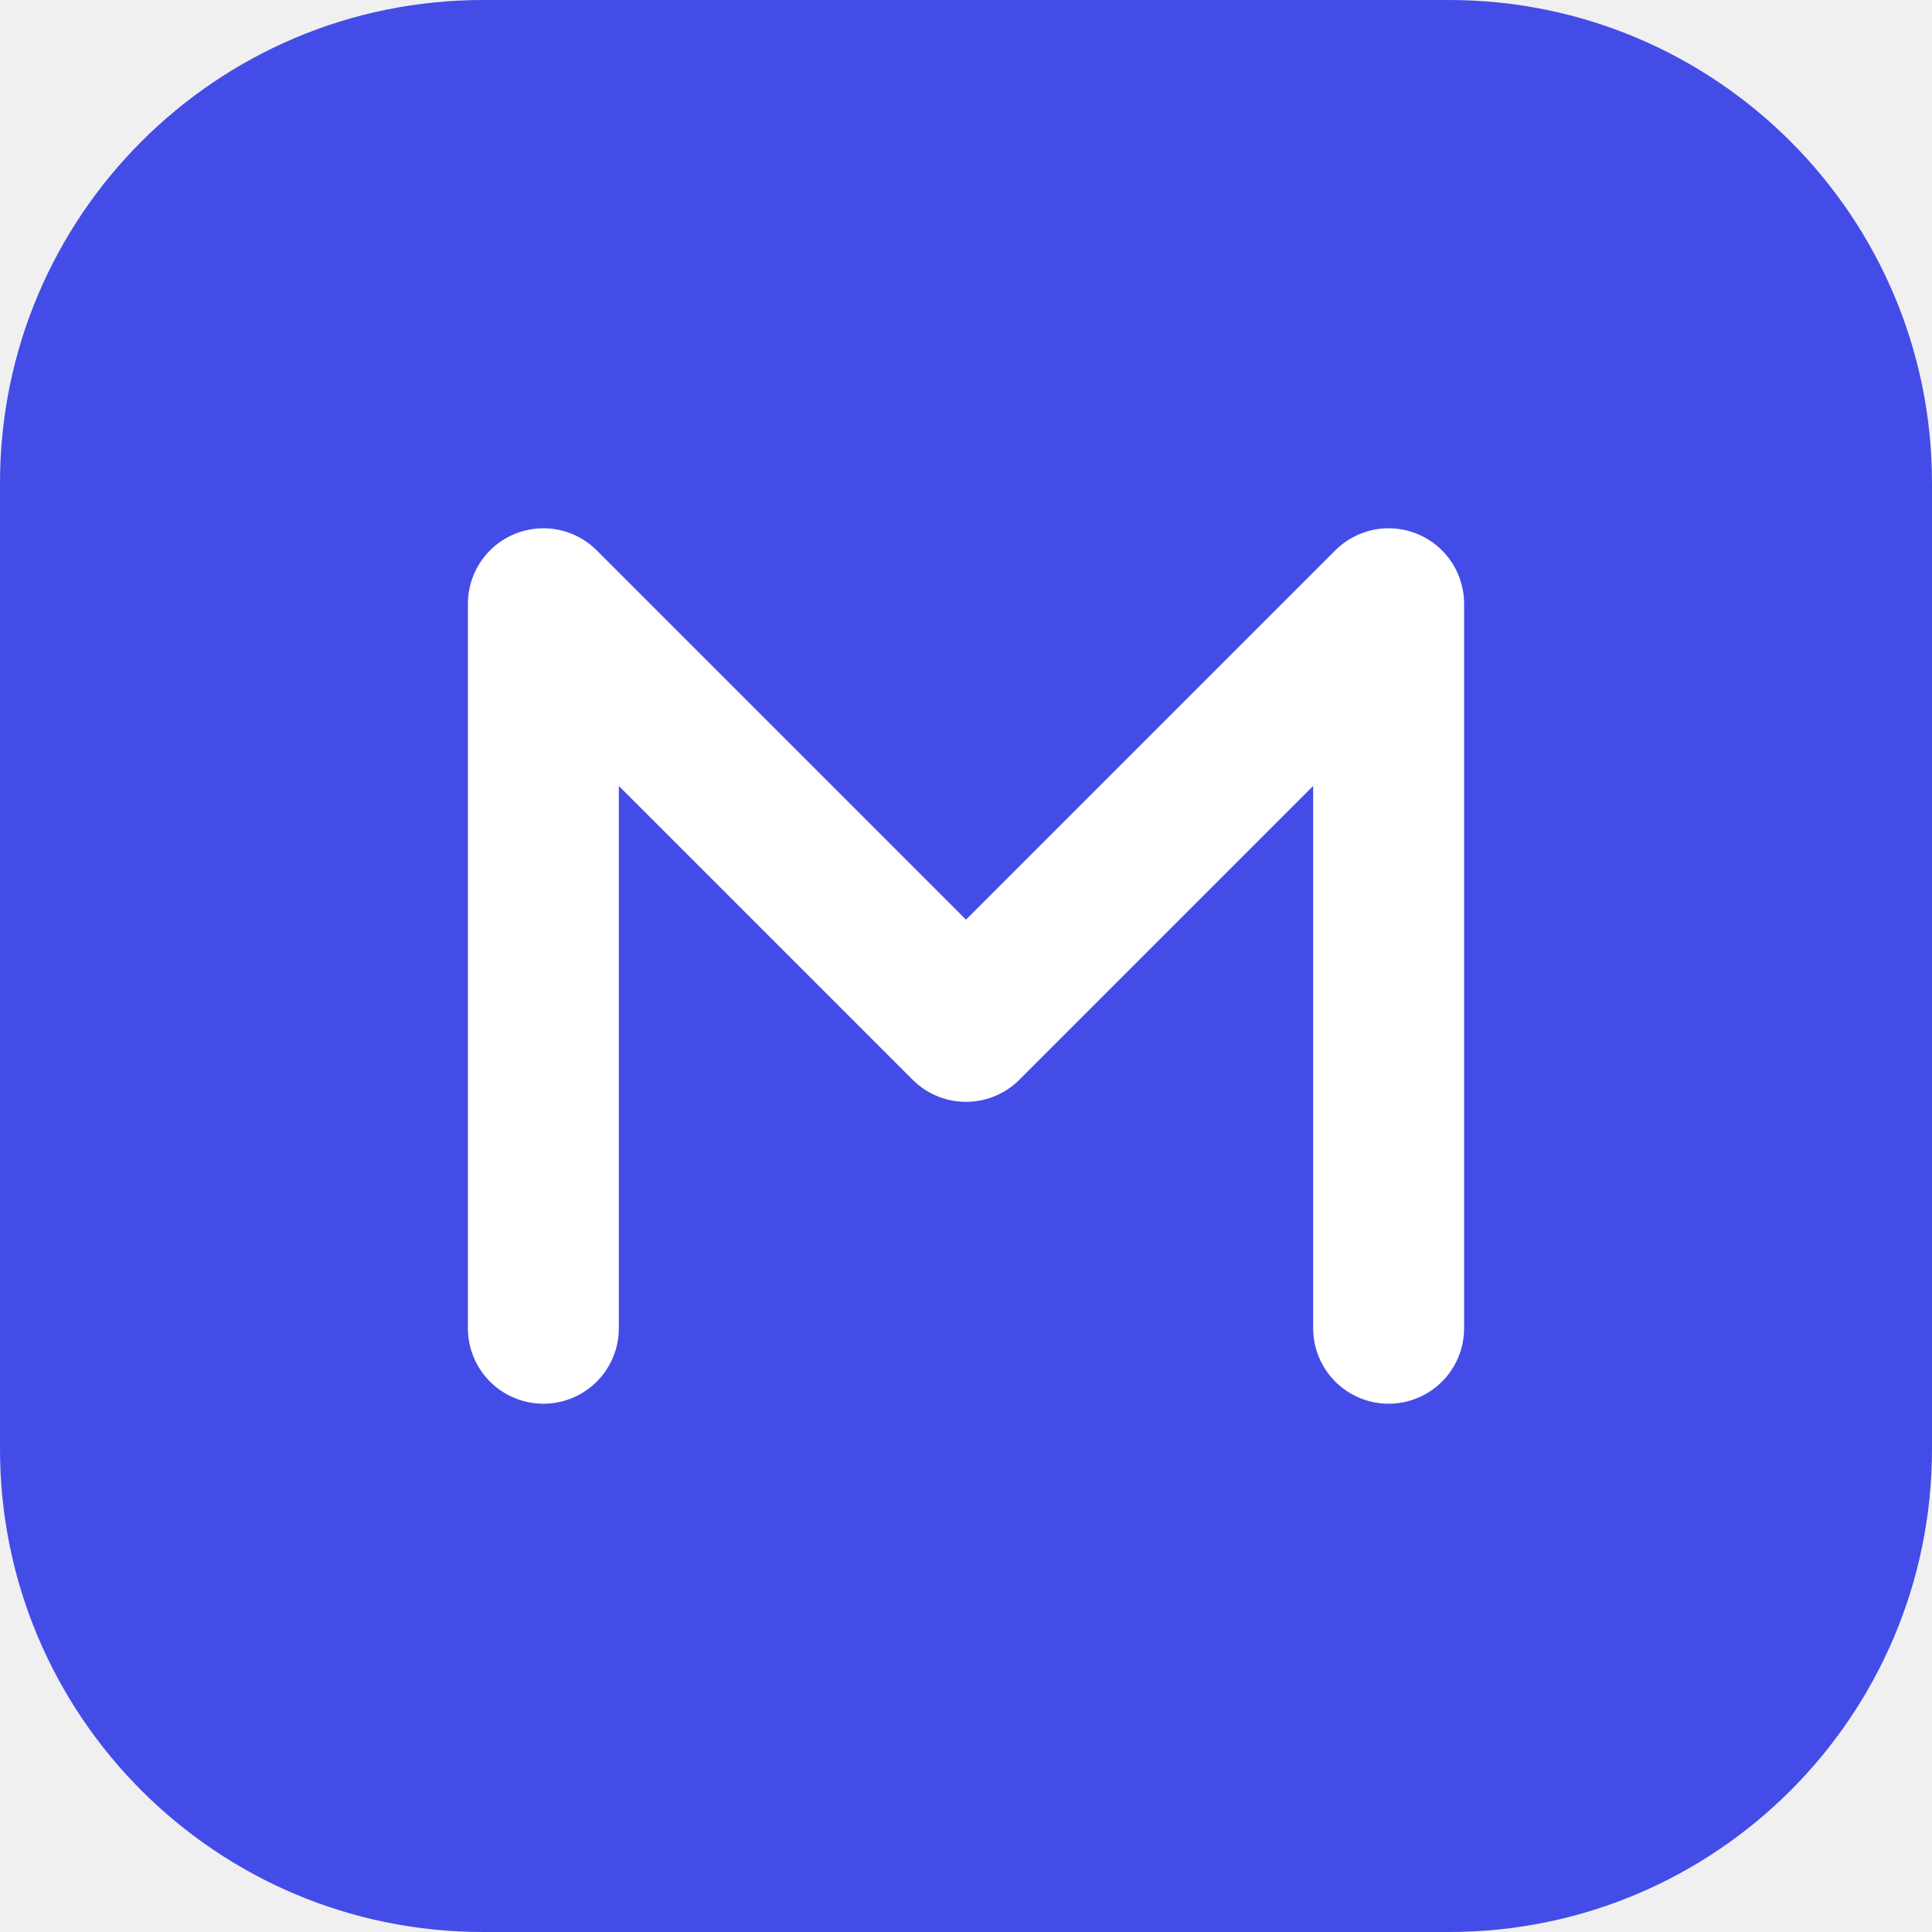
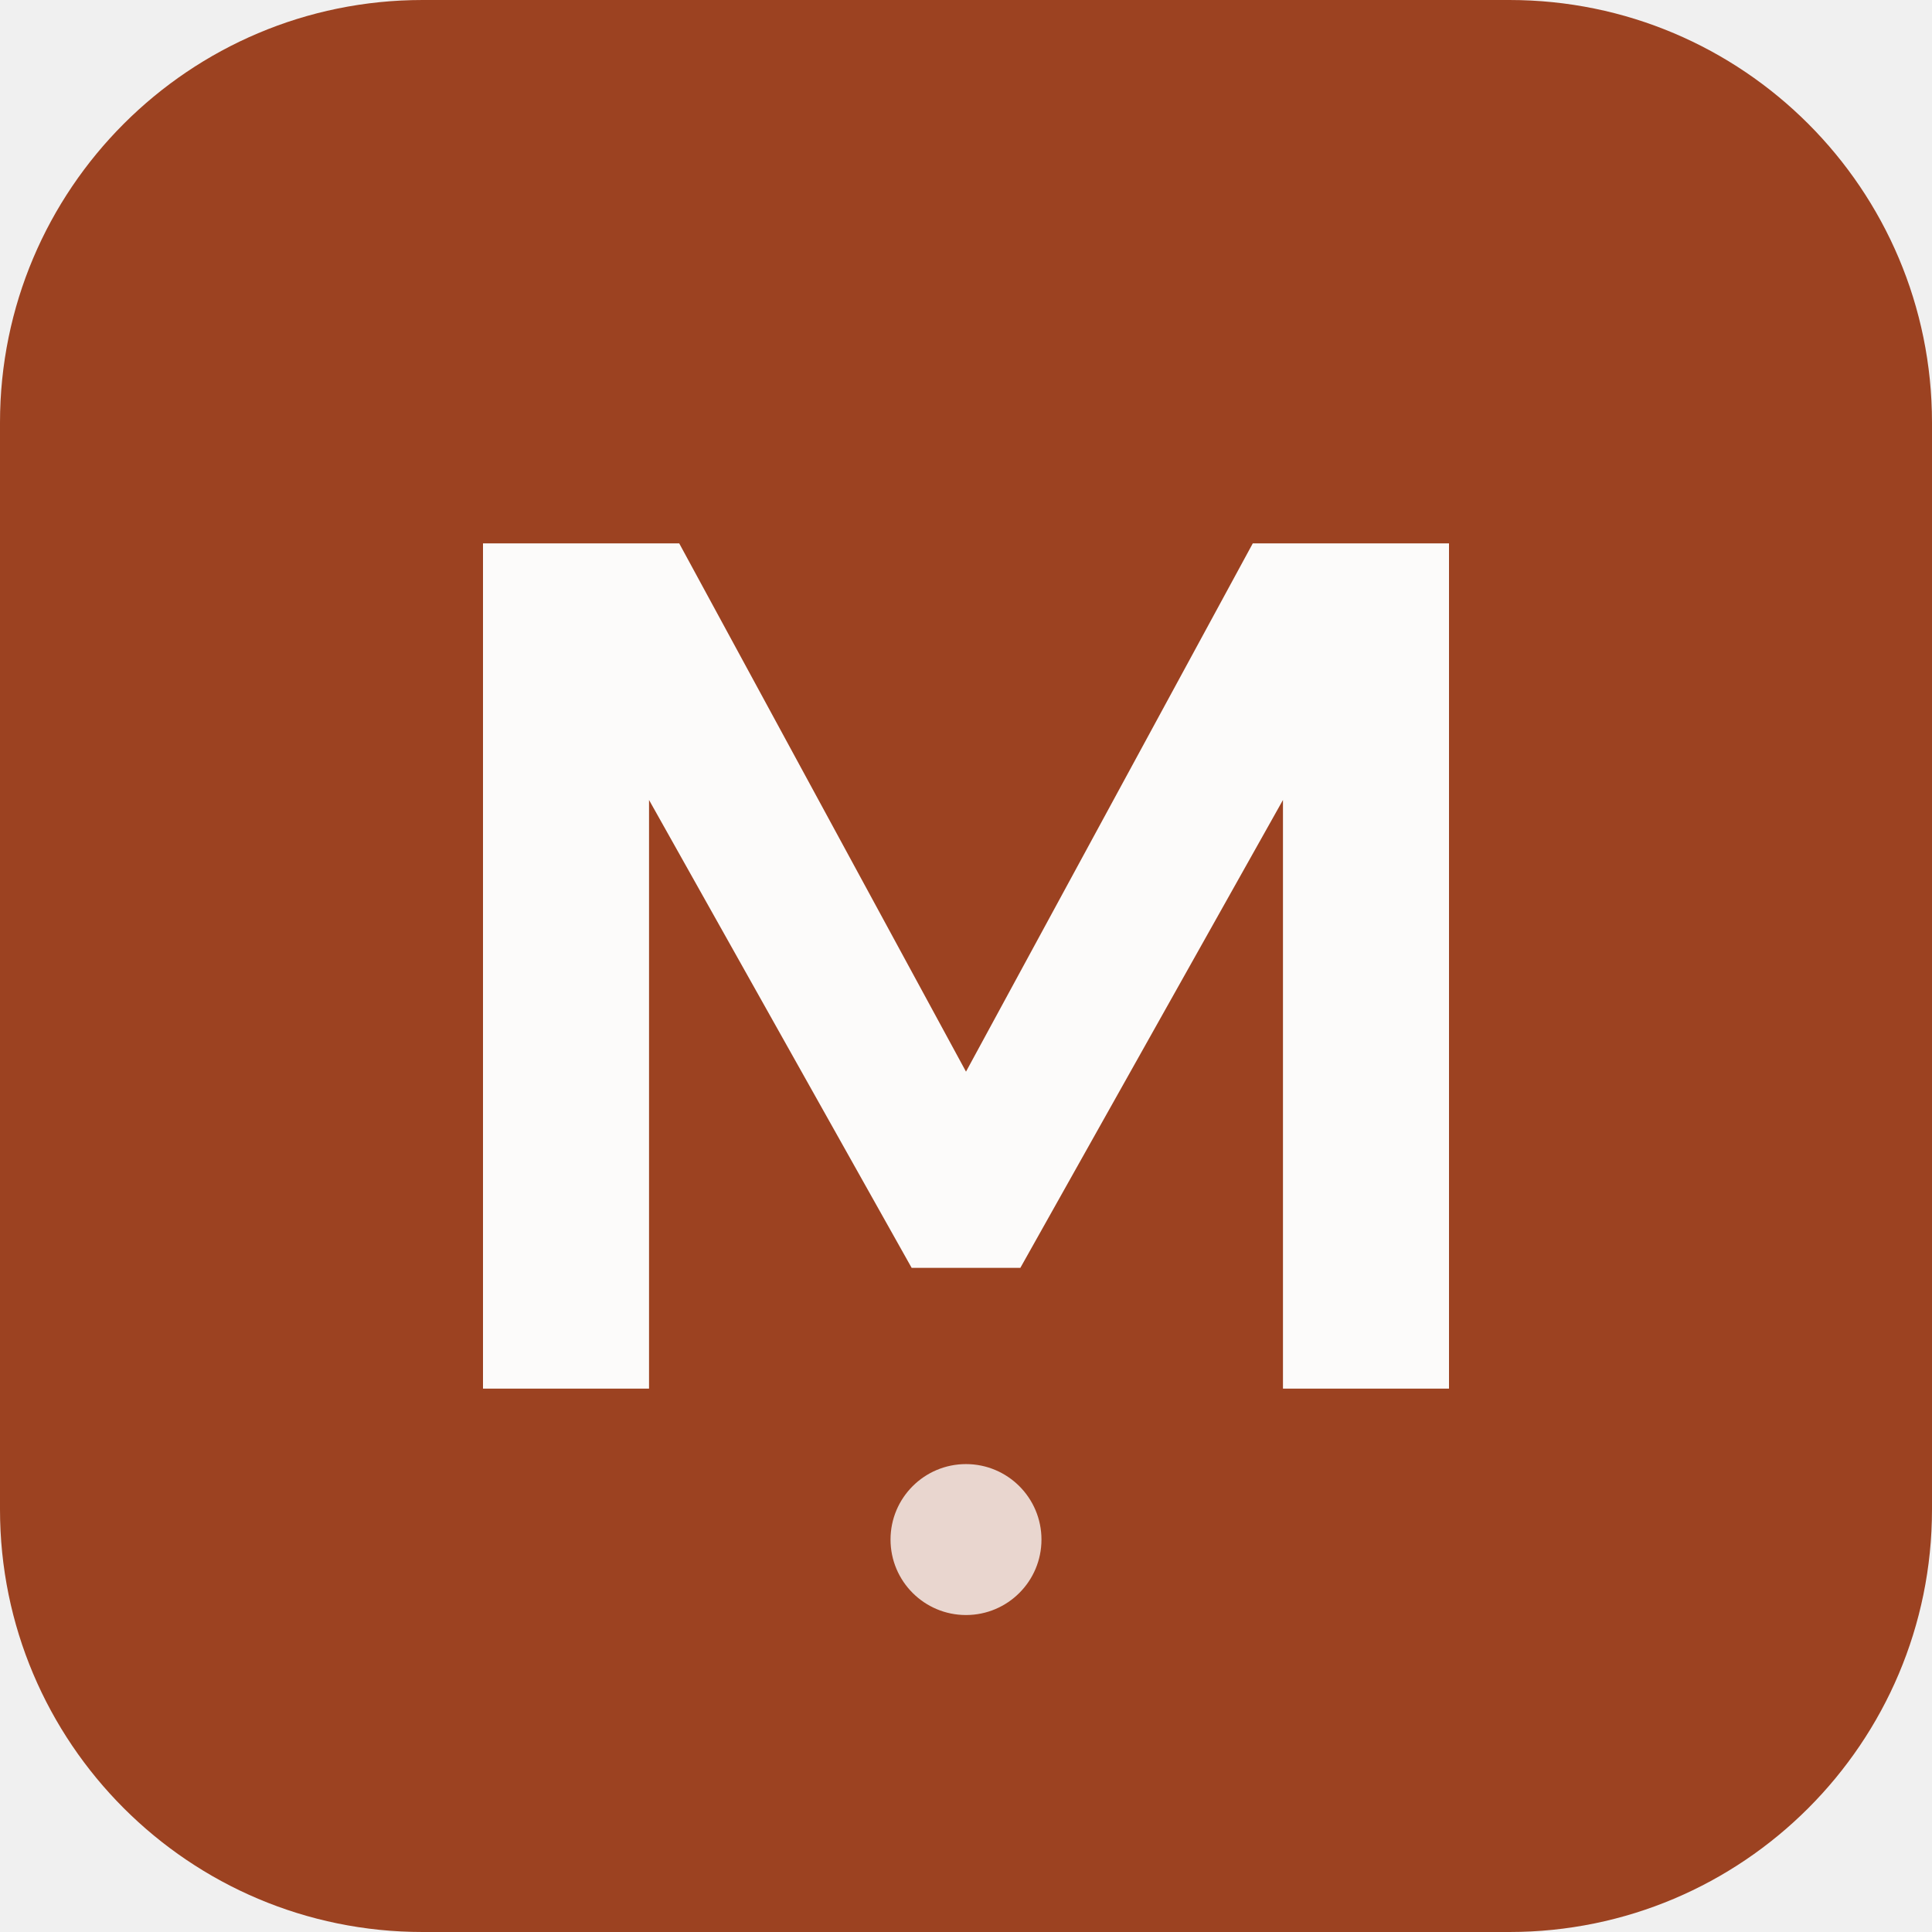
- <svg xmlns="http://www.w3.org/2000/svg" viewBox="0 0 32 32" fill="none">
-   <rect width="32" height="32" rx="8" fill="#444ce7" />
-   <path d="M9 22V10L16 17L23 10V22" stroke="white" stroke-width="2.5" stroke-linecap="round" stroke-linejoin="round" />
+ <svg xmlns="http://www.w3.org/2000/svg" viewBox="0 0 64 64" fill="none">
+   <rect width="64" height="64" rx="14" fill="#9c4221" />
+   <path d="M16 46V18h6.5l9.5 17.5L41.5 18H48v28h-5.5V26.5L33.8 42h-3.6L21.5 26.5V46H16z" fill="#fcfbfa" />
+   <circle cx="32" cy="51" r="2.5" fill="#fcfbfa" opacity="0.8" />
</svg>
